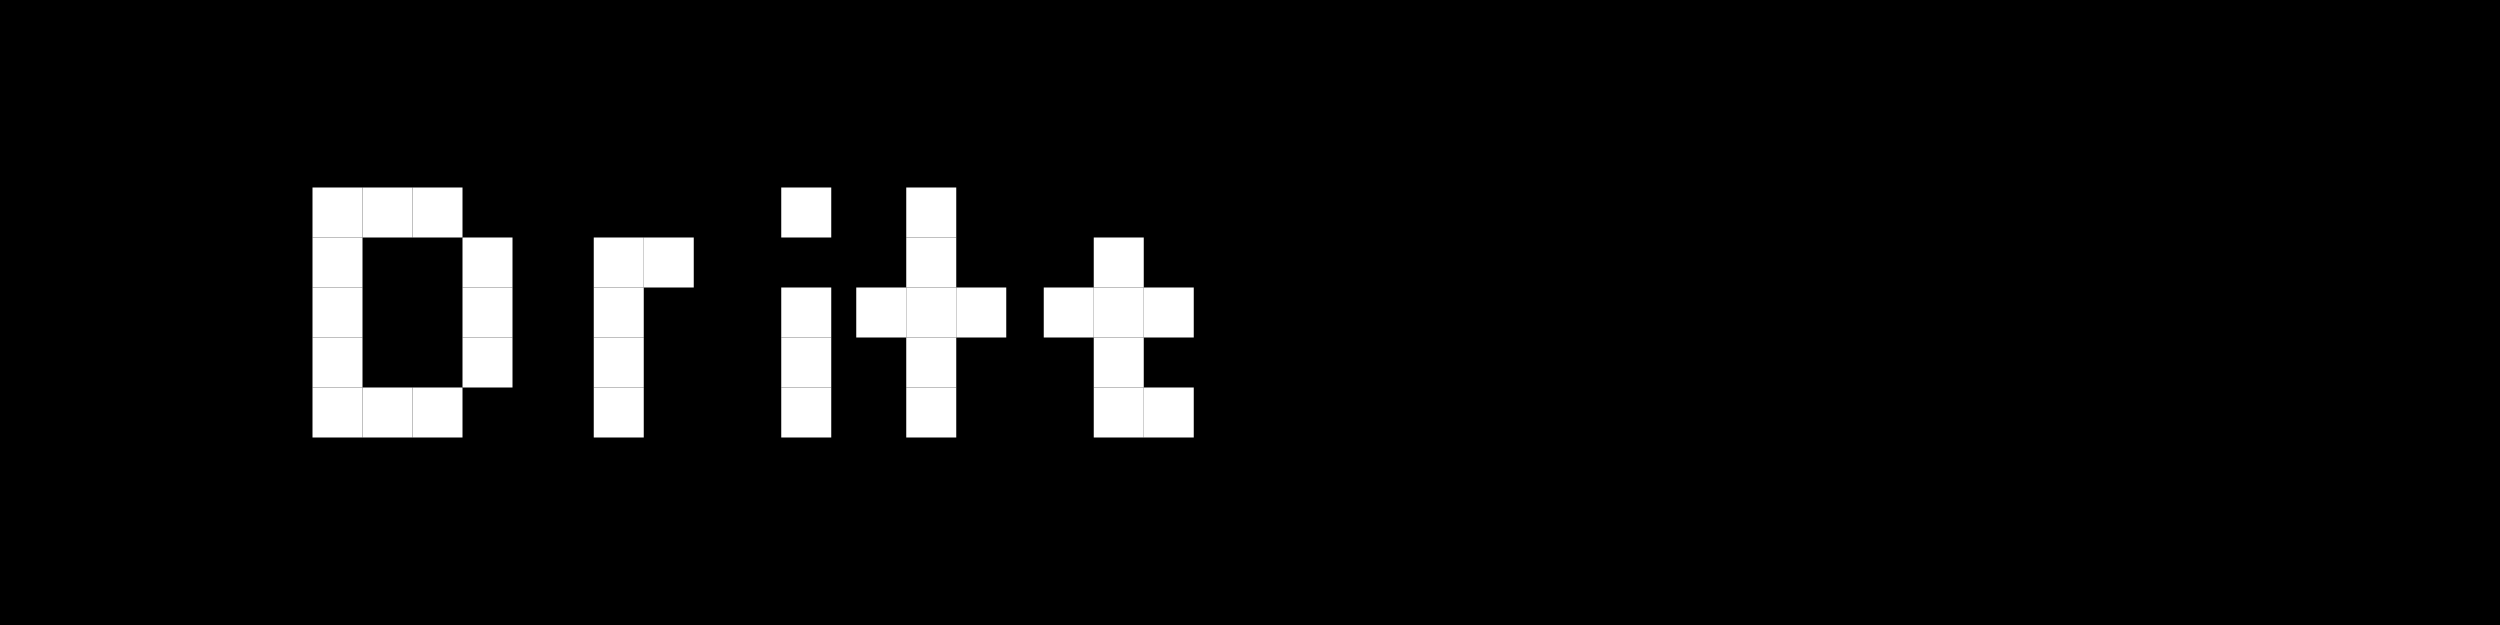
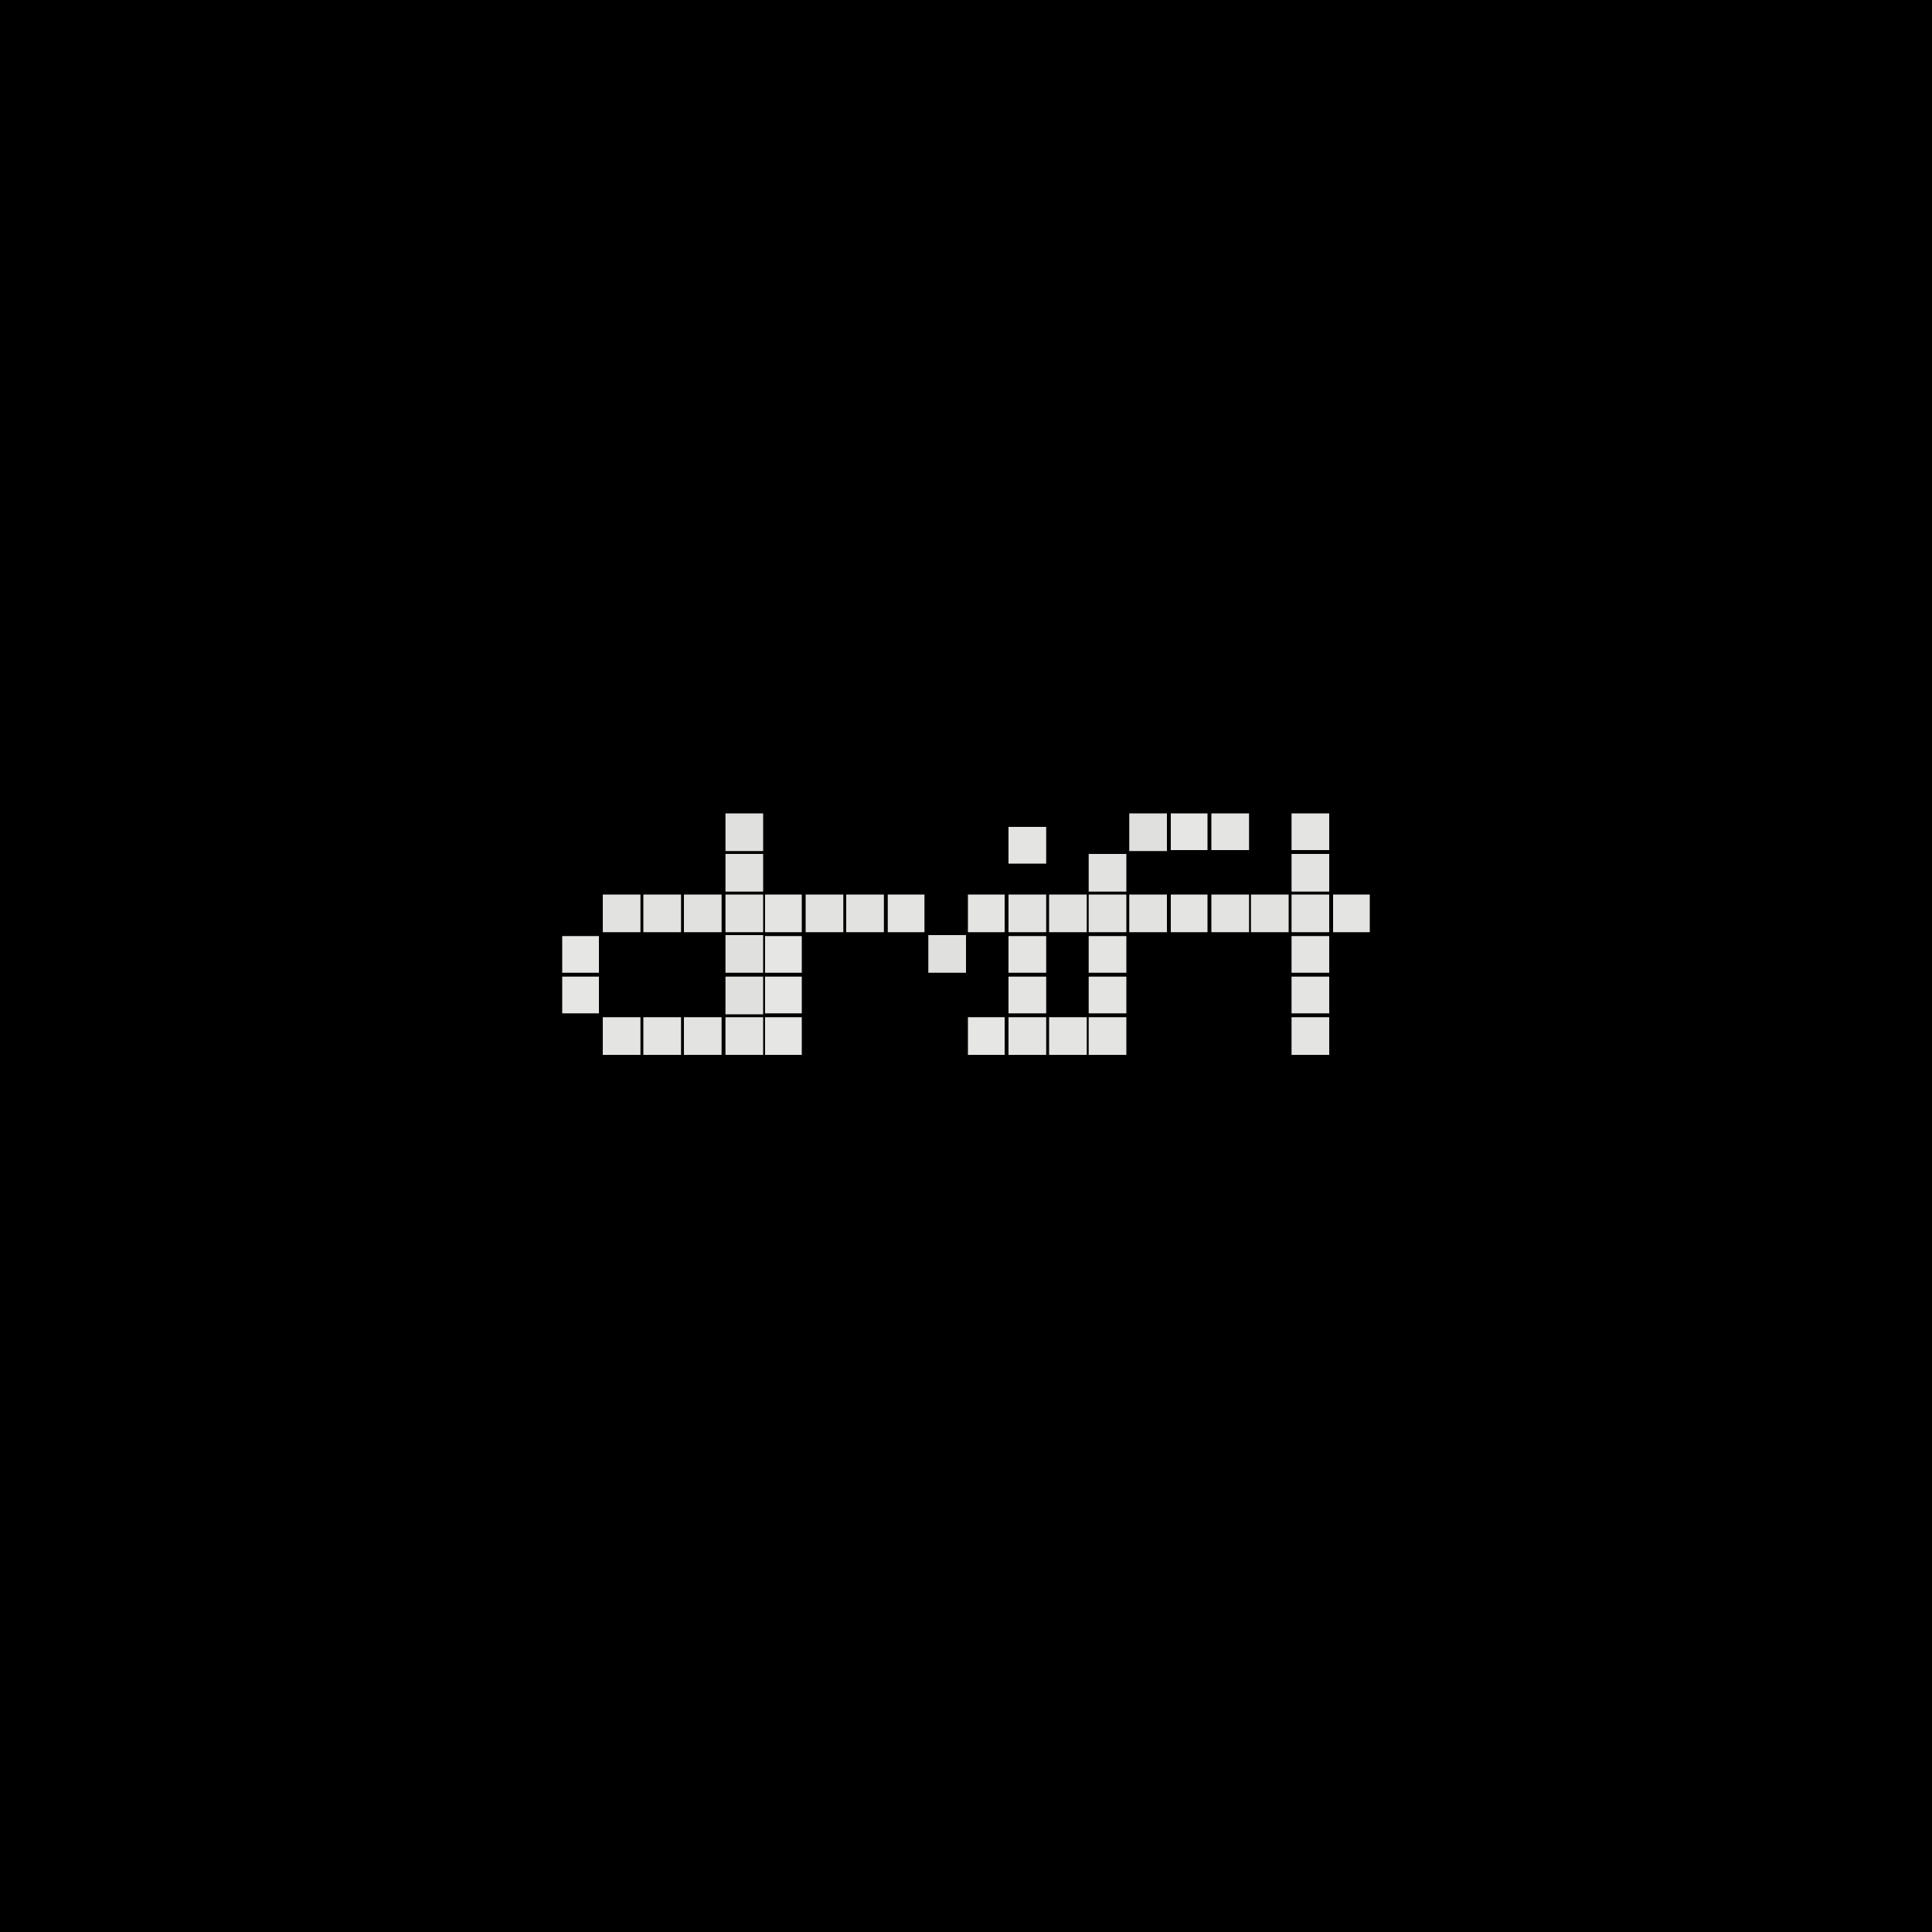
- <svg xmlns="http://www.w3.org/2000/svg" viewBox="0 0 400 100" fill="none">
-   <rect width="400" height="100" fill="#000000" />
-   <g fill="#FFFFFF">
-     <rect x="50" y="30" width="8" height="8" />
-     <rect x="58" y="30" width="8" height="8" />
-     <rect x="66" y="30" width="8" height="8" />
-     <rect x="50" y="38" width="8" height="8" />
-     <rect x="74" y="38" width="8" height="8" />
-     <rect x="50" y="46" width="8" height="8" />
-     <rect x="74" y="46" width="8" height="8" />
-     <rect x="50" y="54" width="8" height="8" />
-     <rect x="74" y="54" width="8" height="8" />
-     <rect x="50" y="62" width="8" height="8" />
-     <rect x="58" y="62" width="8" height="8" />
-     <rect x="66" y="62" width="8" height="8" />
-     <rect x="95" y="38" width="8" height="8" />
-     <rect x="103" y="38" width="8" height="8" />
-     <rect x="95" y="46" width="8" height="8" />
-     <rect x="95" y="54" width="8" height="8" />
-     <rect x="95" y="62" width="8" height="8" />
-     <rect x="125" y="30" width="8" height="8" />
-     <rect x="125" y="46" width="8" height="8" />
-     <rect x="125" y="54" width="8" height="8" />
-     <rect x="125" y="62" width="8" height="8" />
-     <rect x="145" y="30" width="8" height="8" />
-     <rect x="145" y="38" width="8" height="8" />
-     <rect x="137" y="46" width="8" height="8" />
-     <rect x="145" y="46" width="8" height="8" />
-     <rect x="153" y="46" width="8" height="8" />
-     <rect x="145" y="54" width="8" height="8" />
-     <rect x="145" y="62" width="8" height="8" />
-     <rect x="175" y="38" width="8" height="8" />
-     <rect x="167" y="46" width="8" height="8" />
-     <rect x="175" y="46" width="8" height="8" />
-     <rect x="183" y="46" width="8" height="8" />
-     <rect x="175" y="54" width="8" height="8" />
-     <rect x="175" y="62" width="8" height="8" />
-     <rect x="183" y="62" width="8" height="8" />
-   </g>
+ <svg xmlns="http://www.w3.org/2000/svg" version="1.1" width="2000" height="2000">
+   <path d="M0 0 C660 0 1320 0 2000 0 C2000 660 2000 1320 2000 2000 C1340 2000 680 2000 0 2000 C0 1340 0 680 0 0 Z " fill="#000000" transform="translate(0,0)" />
+   <path d="M0 0 C12.87 0 25.74 0 39 0 C39 12.87 39 25.74 39 39 C26.13 39 13.26 39 0 39 C0 26.13 0 13.26 0 0 Z " fill="#E4E4E2" transform="translate(1337,1053)" />
+   <path d="M0 0 C12.87 0 25.74 0 39 0 C39 12.87 39 25.74 39 39 C26.13 39 13.26 39 0 39 C0 26.13 0 13.26 0 0 Z " fill="#E4E4E2" transform="translate(1127,1053)" />
+   <path d="M0 0 C12.87 0 25.74 0 39 0 C39 12.87 39 25.74 39 39 C26.13 39 13.26 39 0 39 C0 26.13 0 13.26 0 0 Z " fill="#E4E4E2" transform="translate(1086,1053)" />
+   <path d="M0 0 C12.87 0 25.74 0 39 0 C39 12.87 39 25.74 39 39 C26.13 39 13.26 39 0 39 C0 26.13 0 13.26 0 0 Z " fill="#E4E4E2" transform="translate(1044,1053)" />
+   <path d="M0 0 C12.87 0 25.74 0 39 0 C39 12.87 39 25.74 39 39 C26.13 39 13.26 39 0 39 C0 26.13 0 13.26 0 0 Z " fill="#E3E3E1" transform="translate(751,1053)" />
+   <path d="M0 0 C12.87 0 25.74 0 39 0 C39 12.87 39 25.74 39 39 C26.13 39 13.26 39 0 39 C0 26.13 0 13.26 0 0 Z " fill="#E3E3E1" transform="translate(708,1053)" />
+   <path d="M0 0 C12.87 0 25.74 0 39 0 C39 12.87 39 25.74 39 39 C26.13 39 13.26 39 0 39 C0 26.13 0 13.26 0 0 Z " fill="#E4E4E2" transform="translate(666,1053)" />
+   <path d="M0 0 C12.87 0 25.74 0 39 0 C39 12.87 39 25.74 39 39 C26.13 39 13.26 39 0 39 C0 26.13 0 13.26 0 0 Z " fill="#E4E4E2" transform="translate(624,1053)" />
+   <path d="M0 0 C12.87 0 25.74 0 39 0 C39 12.87 39 25.74 39 39 C26.13 39 13.26 39 0 39 C0 26.13 0 13.26 0 0 Z " fill="#E0E0DE" transform="translate(751,1011)" />
+   <path d="M0 0 C12.87 0 25.74 0 39 0 C39 12.87 39 25.74 39 39 C26.13 39 13.26 39 0 39 C0 26.13 0 13.26 0 0 Z " fill="#E0E0DE" transform="translate(961,968)" />
+   <path d="M0 0 C12.87 0 25.74 0 39 0 C39 12.87 39 25.74 39 39 C26.13 39 13.26 39 0 39 C0 26.13 0 13.26 0 0 Z " fill="#E0E0DE" transform="translate(751,968)" />
+   <path d="M0 0 C12.87 0 25.74 0 39 0 C39 12.87 39 25.74 39 39 C26.13 39 13.26 39 0 39 C0 26.13 0 13.26 0 0 Z " fill="#E3E3E1" transform="translate(1337,926)" />
+   <path d="M0 0 C12.87 0 25.74 0 39 0 C39 12.87 39 25.74 39 39 C26.13 39 13.26 39 0 39 C0 26.13 0 13.26 0 0 Z " fill="#E2E2E0" transform="translate(1295,926)" />
+   <path d="M0 0 C12.87 0 25.74 0 39 0 C39 12.87 39 25.74 39 39 C26.13 39 13.26 39 0 39 C0 26.13 0 13.26 0 0 Z " fill="#E3E3E1" transform="translate(1254,926)" />
+   <path d="M0 0 C12.87 0 25.74 0 39 0 C39 12.87 39 25.74 39 39 C26.13 39 13.26 39 0 39 C0 26.13 0 13.26 0 0 Z " fill="#E2E2E0" transform="translate(1169,926)" />
+   <path d="M0 0 C12.87 0 25.74 0 39 0 C39 12.87 39 25.74 39 39 C26.13 39 13.26 39 0 39 C0 26.13 0 13.26 0 0 Z " fill="#E2E2E0" transform="translate(1127,926)" />
+   <path d="M0 0 C12.87 0 25.74 0 39 0 C39 12.87 39 25.74 39 39 C26.13 39 13.26 39 0 39 C0 26.13 0 13.26 0 0 Z " fill="#E2E2E0" transform="translate(1086,926)" />
+   <path d="M0 0 C12.87 0 25.74 0 39 0 C39 12.87 39 25.74 39 39 C26.13 39 13.26 39 0 39 C0 26.13 0 13.26 0 0 Z " fill="#E3E3E1" transform="translate(1044,926)" />
+   <path d="M0 0 C12.87 0 25.74 0 39 0 C39 12.87 39 25.74 39 39 C26.13 39 13.26 39 0 39 C0 26.13 0 13.26 0 0 Z " fill="#E2E2E0" transform="translate(876,926)" />
+   <path d="M0 0 C12.87 0 25.74 0 39 0 C39 12.87 39 25.74 39 39 C26.13 39 13.26 39 0 39 C0 26.13 0 13.26 0 0 Z " fill="#E2E2E0" transform="translate(834,926)" />
+   <path d="M0 0 C12.87 0 25.74 0 39 0 C39 12.87 39 25.74 39 39 C26.13 39 13.26 39 0 39 C0 26.13 0 13.26 0 0 Z " fill="#E1E1DF" transform="translate(751,926)" />
+   <path d="M0 0 C12.87 0 25.74 0 39 0 C39 12.87 39 25.74 39 39 C26.13 39 13.26 39 0 39 C0 26.13 0 13.26 0 0 Z " fill="#E1E1DF" transform="translate(708,926)" />
+   <path d="M0 0 C12.87 0 25.74 0 39 0 C39 12.87 39 25.74 39 39 C26.13 39 13.26 39 0 39 C0 26.13 0 13.26 0 0 Z " fill="#E2E2E0" transform="translate(666,926)" />
+   <path d="M0 0 C12.87 0 25.74 0 39 0 C39 12.87 39 25.74 39 39 C26.13 39 13.26 39 0 39 C0 26.13 0 13.26 0 0 Z " fill="#E2E2E0" transform="translate(624,926)" />
+   <path d="M0 0 C12.87 0 25.74 0 39 0 C39 12.87 39 25.74 39 39 C26.13 39 13.26 39 0 39 C0 26.13 0 13.26 0 0 Z " fill="#E3E3E1" transform="translate(1337,884)" />
+   <path d="M0 0 C12.87 0 25.74 0 39 0 C39 12.87 39 25.74 39 39 C26.13 39 13.26 39 0 39 C0 26.13 0 13.26 0 0 Z " fill="#E2E2E0" transform="translate(1127,884)" />
+   <path d="M0 0 C12.87 0 25.74 0 39 0 C39 12.87 39 25.74 39 39 C26.13 39 13.26 39 0 39 C0 26.13 0 13.26 0 0 Z " fill="#E1E1DF" transform="translate(751,884)" />
+   <path d="M0 0 C12.87 0 25.74 0 39 0 C39 12.87 39 25.74 39 39 C26.13 39 13.26 39 0 39 C0 26.13 0 13.26 0 0 Z " fill="#E0E0DE" transform="translate(1169,842)" />
+   <path d="M0 0 C12.87 0 25.74 0 39 0 C39 12.87 39 25.74 39 39 C26.13 39 13.26 39 0 39 C0 26.13 0 13.26 0 0 Z " fill="#E0E0DE" transform="translate(751,842)" />
+   <path d="M0 0 C12.54 0 25.08 0 38 0 C38 12.87 38 25.74 38 39 C25.46 39 12.92 39 0 39 C0 26.13 0 13.26 0 0 Z " fill="#E6E6E4" transform="translate(1002,1053)" />
+   <path d="M0 0 C12.54 0 25.08 0 38 0 C38 12.87 38 25.74 38 39 C25.46 39 12.92 39 0 39 C0 26.13 0 13.26 0 0 Z " fill="#E6E6E4" transform="translate(792,1053)" />
+   <path d="M0 0 C12.87 0 25.74 0 39 0 C39 12.54 39 25.08 39 38 C26.13 38 13.26 38 0 38 C0 25.46 0 12.92 0 0 Z " fill="#E4E4E2" transform="translate(1337,1011)" />
+   <path d="M0 0 C12.87 0 25.74 0 39 0 C39 12.54 39 25.08 39 38 C26.13 38 13.26 38 0 38 C0 25.46 0 12.92 0 0 Z " fill="#E4E4E2" transform="translate(1127,1011)" />
+   <path d="M0 0 C12.87 0 25.74 0 39 0 C39 12.54 39 25.08 39 38 C26.13 38 13.26 38 0 38 C0 25.46 0 12.92 0 0 Z " fill="#E4E4E2" transform="translate(1044,1011)" />
+   <path d="M0 0 C12.87 0 25.74 0 39 0 C39 12.54 39 25.08 39 38 C26.13 38 13.26 38 0 38 C0 25.46 0 12.92 0 0 Z " fill="#E4E4E2" transform="translate(1337,969)" />
+   <path d="M0 0 C12.87 0 25.74 0 39 0 C39 12.54 39 25.08 39 38 C26.13 38 13.26 38 0 38 C0 25.46 0 12.92 0 0 Z " fill="#E4E4E2" transform="translate(1127,969)" />
+   <path d="M0 0 C12.87 0 25.74 0 39 0 C39 12.54 39 25.08 39 38 C26.13 38 13.26 38 0 38 C0 25.46 0 12.92 0 0 Z " fill="#E4E4E2" transform="translate(1044,969)" />
+   <path d="M0 0 C12.54 0 25.08 0 38 0 C38 12.87 38 25.74 38 39 C25.46 39 12.92 39 0 39 C0 26.13 0 13.26 0 0 Z " fill="#E4E4E2" transform="translate(1380,926)" />
+   <path d="M0 0 C12.54 0 25.08 0 38 0 C38 12.87 38 25.74 38 39 C25.46 39 12.92 39 0 39 C0 26.13 0 13.26 0 0 Z " fill="#E4E4E2" transform="translate(1212,926)" />
+   <path d="M0 0 C12.54 0 25.08 0 38 0 C38 12.87 38 25.74 38 39 C25.46 39 12.92 39 0 39 C0 26.13 0 13.26 0 0 Z " fill="#E4E4E2" transform="translate(1002,926)" />
+   <path d="M0 0 C12.54 0 25.08 0 38 0 C38 12.87 38 25.74 38 39 C25.46 39 12.92 39 0 39 C0 26.13 0 13.26 0 0 Z " fill="#E4E4E2" transform="translate(919,926)" />
+   <path d="M0 0 C12.54 0 25.08 0 38 0 C38 12.87 38 25.74 38 39 C25.46 39 12.92 39 0 39 C0 26.13 0 13.26 0 0 Z " fill="#E4E4E2" transform="translate(792,926)" />
+   <path d="M0 0 C12.87 0 25.74 0 39 0 C39 12.54 39 25.08 39 38 C26.13 38 13.26 38 0 38 C0 25.46 0 12.92 0 0 Z " fill="#E4E4E2" transform="translate(1044,856)" />
+   <path d="M0 0 C12.87 0 25.74 0 39 0 C39 12.54 39 25.08 39 38 C26.13 38 13.26 38 0 38 C0 25.46 0 12.92 0 0 Z " fill="#E4E4E2" transform="translate(1337,842)" />
+   <path d="M0 0 C12.87 0 25.74 0 39 0 C39 12.54 39 25.08 39 38 C26.13 38 13.26 38 0 38 C0 25.46 0 12.92 0 0 Z " fill="#E4E4E2" transform="translate(1254,842)" />
+   <path d="M0 0 C12.54 0 25.08 0 38 0 C38 12.54 38 25.08 38 38 C25.46 38 12.92 38 0 38 C0 25.46 0 12.92 0 0 Z " fill="#E6E6E4" transform="translate(792,1011)" />
+   <path d="M0 0 C12.54 0 25.08 0 38 0 C38 12.54 38 25.08 38 38 C25.46 38 12.92 38 0 38 C0 25.46 0 12.92 0 0 Z " fill="#E6E6E4" transform="translate(582,1011)" />
+   <path d="M0 0 C12.54 0 25.08 0 38 0 C38 12.54 38 25.08 38 38 C25.46 38 12.92 38 0 38 C0 25.46 0 12.92 0 0 Z " fill="#E6E6E4" transform="translate(792,969)" />
+   <path d="M0 0 C12.54 0 25.08 0 38 0 C38 12.54 38 25.08 38 38 C25.46 38 12.92 38 0 38 C0 25.46 0 12.92 0 0 Z " fill="#E6E6E4" transform="translate(582,969)" />
+   <path d="M0 0 C12.54 0 25.08 0 38 0 C38 12.54 38 25.08 38 38 C25.46 38 12.92 38 0 38 C0 25.46 0 12.92 0 0 Z " fill="#E6E6E4" transform="translate(1212,842)" />
</svg>
